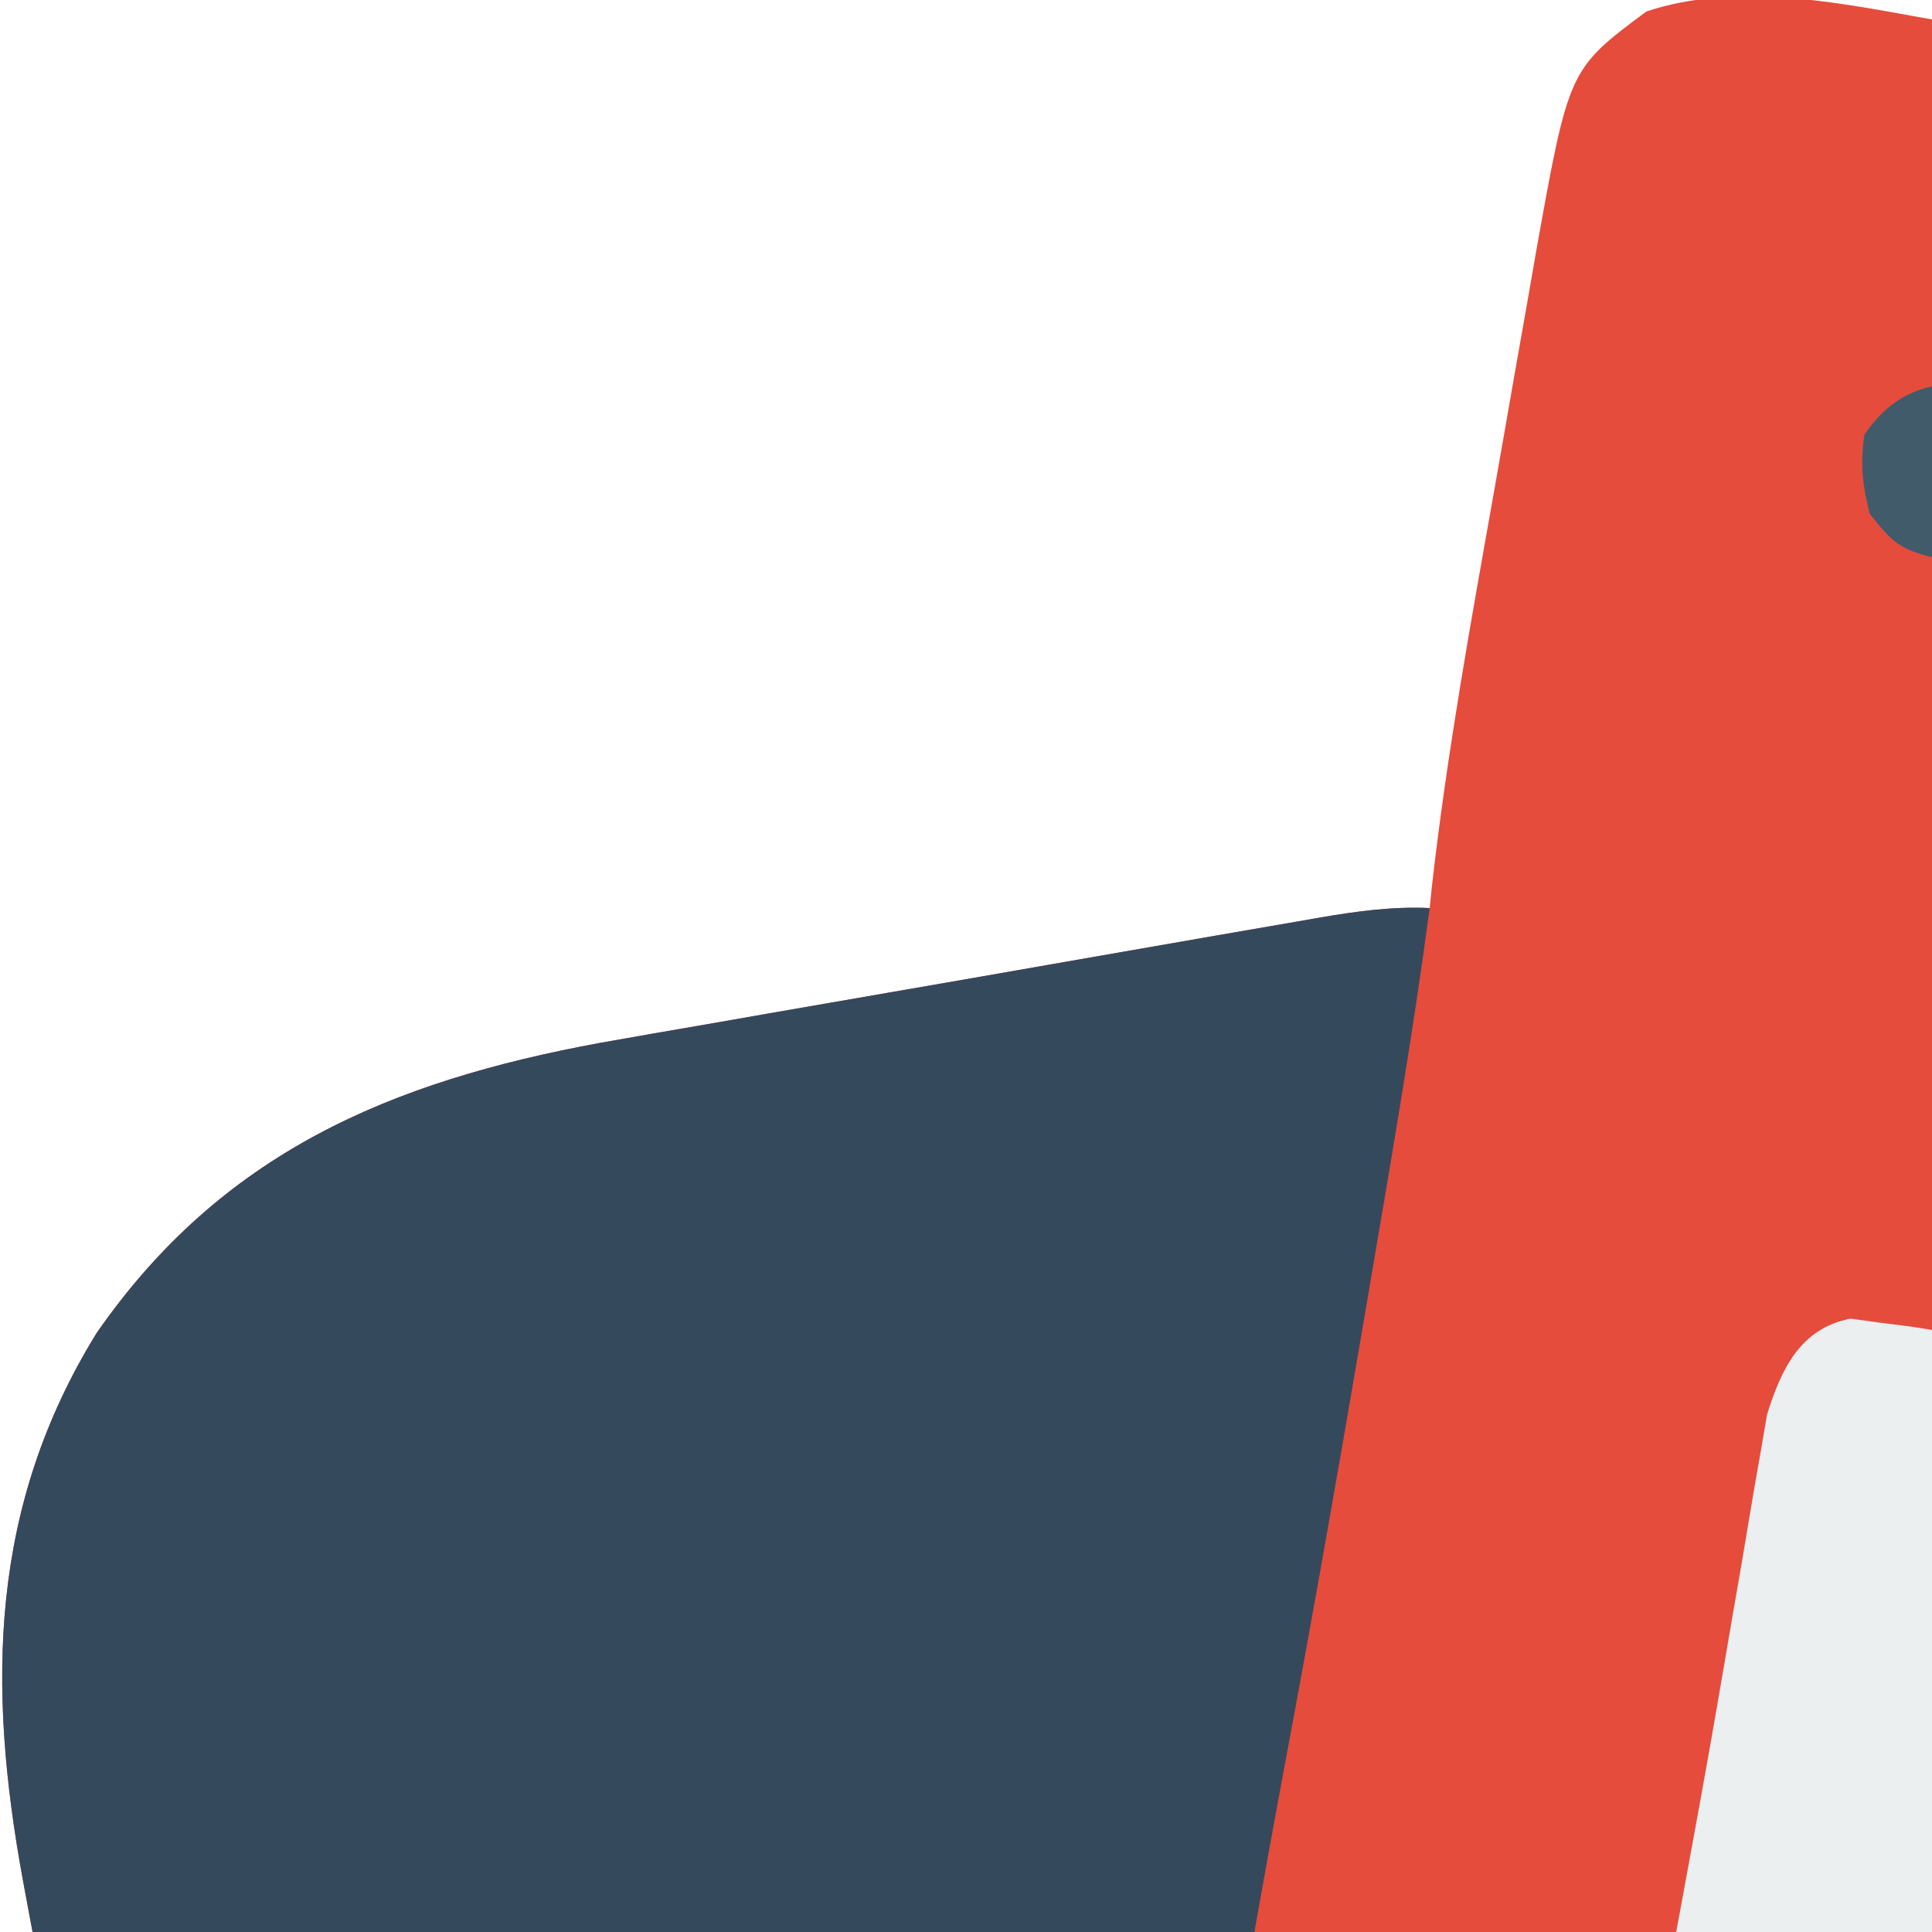
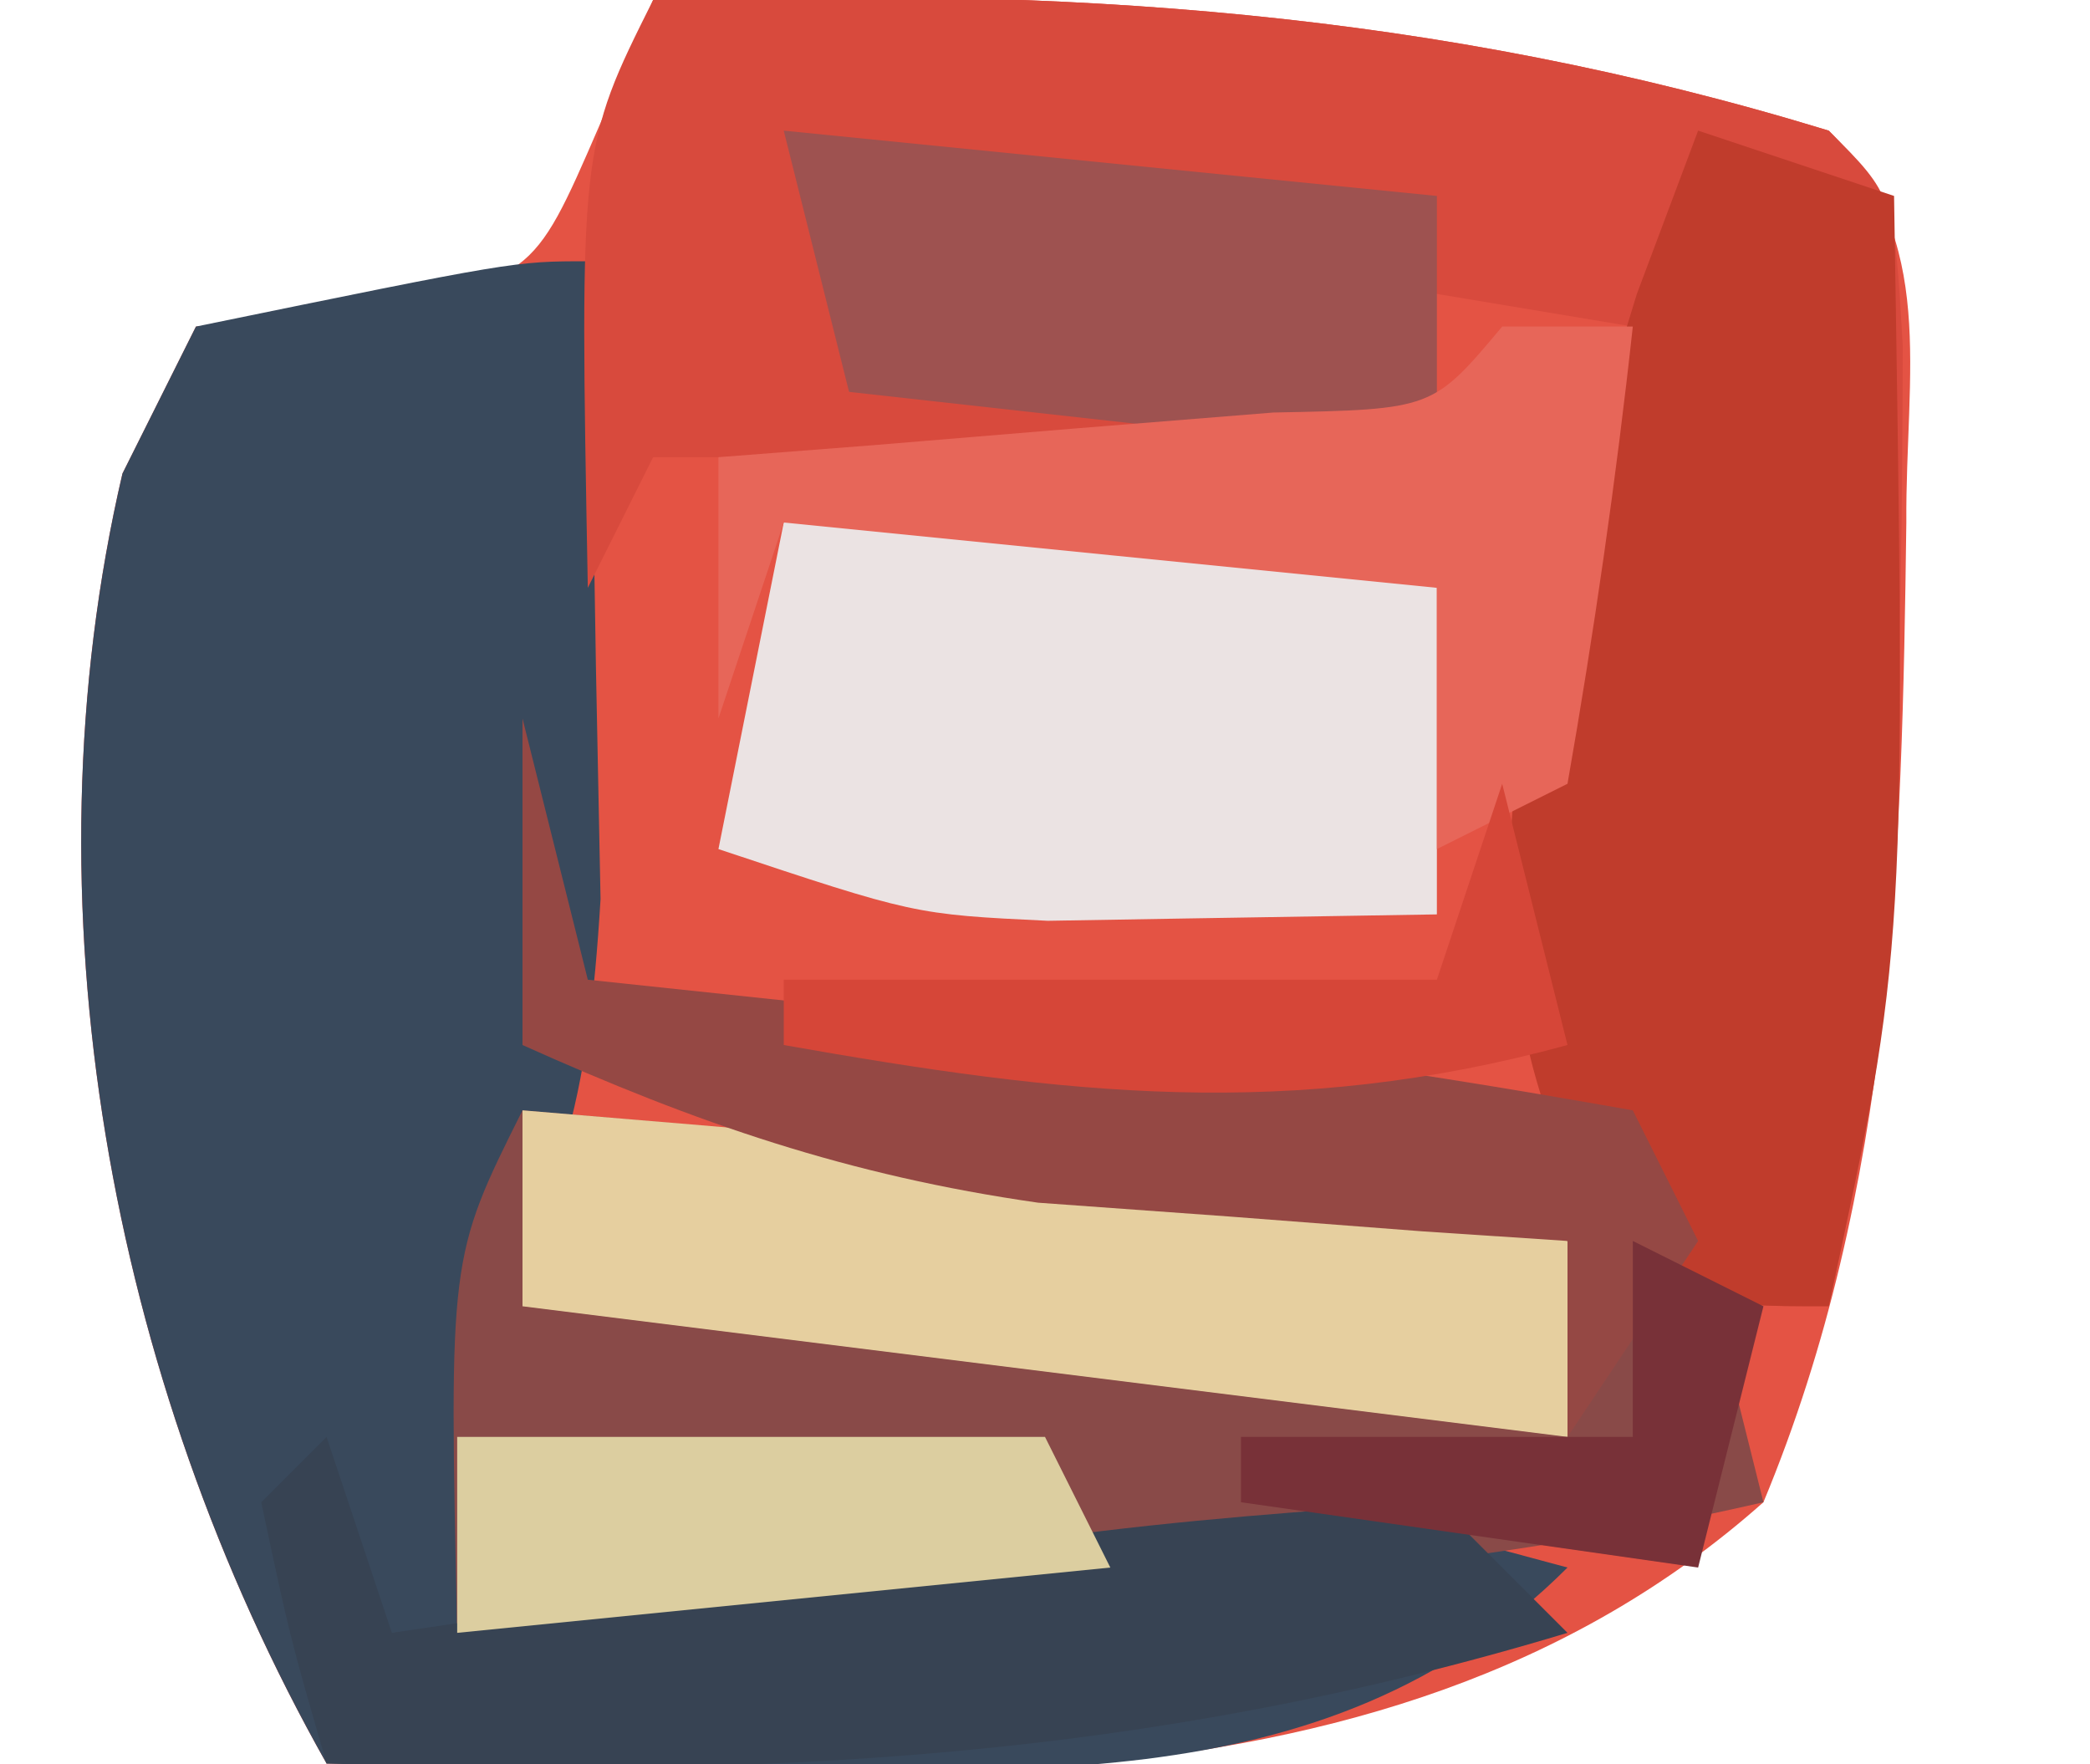
- <svg xmlns="http://www.w3.org/2000/svg" version="1.1" width="100" height="100" viewBox="0 0 200 200">
-   <path d="M0 0 C1.113 0.194 2.227 0.388 3.374 0.588 C7.066 1.233 10.756 1.895 14.445 2.557 C17.107 3.026 19.77 3.494 22.432 3.961 C28.89 5.095 35.345 6.242 41.8 7.393 C49.329 8.734 56.861 10.064 64.393 11.394 C77.838 13.767 91.281 16.151 104.724 18.541 C117.744 20.856 130.766 23.164 143.789 25.464 C144.591 25.605 145.394 25.747 146.22 25.893 C147.021 26.035 147.822 26.176 148.647 26.322 C150.26 26.607 151.873 26.891 153.486 27.176 C154.282 27.317 155.077 27.457 155.897 27.602 C168.341 29.8 180.784 32.004 193.227 34.209 C197.724 35.006 202.221 35.802 206.718 36.597 C213.853 37.859 220.988 39.123 228.121 40.394 C231.377 40.973 234.633 41.551 237.89 42.126 C241.43 42.752 244.97 43.383 248.51 44.015 C249.524 44.193 250.539 44.371 251.584 44.554 C267.431 47.403 280.855 51.416 293.191 62.198 C293.795 62.707 294.398 63.216 295.019 63.741 C304.842 72.701 312.339 86.84 313.343 100.216 C314.068 116.526 311.652 131.951 308.741 147.949 C308.259 150.662 307.783 153.377 307.307 156.092 C306.155 162.643 304.982 169.191 303.803 175.738 C302.427 183.38 301.072 191.026 299.718 198.672 C297.301 212.318 294.866 225.96 292.421 239.601 C290.053 252.808 287.697 266.018 285.353 279.229 C285.208 280.045 285.063 280.86 284.914 281.7 C284.333 284.979 283.751 288.257 283.169 291.536 C280.927 304.176 278.676 316.814 276.424 329.452 C275.745 333.259 275.067 337.066 274.39 340.873 C272.968 348.865 271.543 356.857 270.109 364.848 C269.517 368.148 268.927 371.449 268.34 374.75 C267.702 378.336 267.058 381.922 266.412 385.507 C266.23 386.538 266.048 387.569 265.861 388.631 C262.763 405.699 257.88 419.854 245.191 432.198 C244.416 433.022 244.416 433.022 243.625 433.862 C237.185 440.151 227.315 444.604 218.789 447.257 C215.106 448.591 214.823 450.731 213.191 454.198 C206.009 461.919 194.645 462.629 184.69 464.381 C183.033 464.679 183.033 464.679 181.343 464.983 C177.671 465.642 173.997 466.293 170.323 466.945 C167.677 467.418 165.031 467.891 162.386 468.365 C154.47 469.781 146.553 471.187 138.635 472.592 C134.893 473.257 131.152 473.922 127.411 474.587 C114.953 476.802 102.494 479.014 90.035 481.22 C86.809 481.79 83.584 482.361 80.359 482.932 C79.157 483.145 79.157 483.145 77.93 483.362 C64.965 485.657 52.003 487.969 39.042 490.287 C25.694 492.674 12.344 495.047 -1.009 497.406 C-8.49 498.728 -15.969 500.056 -23.446 501.4 C-29.816 502.545 -36.189 503.677 -42.565 504.793 C-45.808 505.36 -49.049 505.936 -52.288 506.524 C-79.458 511.451 -103.568 513.771 -127.223 497.542 C-143.358 484.428 -148.342 466.205 -151.652 446.69 C-152.02 444.604 -152.389 442.519 -152.759 440.434 C-153.62 435.562 -154.47 430.689 -155.313 425.814 C-156.85 416.933 -158.418 408.057 -159.986 399.181 C-163.894 377.065 -167.773 354.943 -171.646 332.82 C-172.938 325.439 -174.231 318.057 -175.525 310.676 C-175.707 309.636 -175.89 308.596 -176.077 307.524 C-176.99 302.316 -177.903 297.108 -178.817 291.9 C-180.412 282.803 -182.006 273.706 -183.596 264.608 C-184.436 259.801 -185.276 254.994 -186.117 250.187 C-186.278 249.266 -186.44 248.346 -186.606 247.397 C-188.646 235.741 -190.722 224.092 -192.844 212.451 C-193.28 210.043 -193.716 207.636 -194.152 205.229 C-194.904 201.072 -195.671 196.919 -196.449 192.767 C-200.144 172.638 -199.885 154.14 -188.809 136.198 C-175.877 117.551 -158.42 110.163 -136.718 106.162 C-132.987 105.492 -129.252 104.849 -125.516 104.21 C-123.51 103.859 -121.505 103.507 -119.5 103.155 C-115.333 102.425 -111.166 101.702 -106.997 100.985 C-101.658 100.066 -96.321 99.134 -90.985 98.197 C-86.86 97.474 -82.735 96.755 -78.609 96.038 C-76.639 95.696 -74.67 95.352 -72.701 95.008 C-69.96 94.53 -67.218 94.058 -64.476 93.587 C-63.668 93.446 -62.86 93.304 -62.028 93.158 C-58.251 92.516 -54.644 92.028 -50.809 92.198 C-50.727 91.408 -50.646 90.619 -50.562 89.805 C-49.003 76.091 -46.537 62.525 -44.123 48.941 C-43.492 45.388 -42.872 41.833 -42.254 38.277 C-41.771 35.507 -41.281 32.738 -40.789 29.969 C-40.446 28.029 -40.11 26.088 -39.774 24.147 C-36.4 5.355 -36.4 5.355 -28.371 -0.615 C-19.359 -3.619 -9.156 -1.671 0 0 Z " fill="#E54C3C" transform="translate(198.8087,1.802078)" />
-   <path d="M0 0 C1.1 0.203 2.2 0.406 3.333 0.615 C5.693 1.05 8.052 1.489 10.41 1.931 C15.41 2.868 20.413 3.788 25.416 4.709 C27.939 5.174 30.461 5.64 32.984 6.106 C43.115 7.977 53.256 9.793 63.406 11.559 C64.174 11.693 64.942 11.826 65.733 11.964 C76.286 13.804 86.844 15.618 97.402 17.43 C102.383 18.285 107.363 19.14 112.344 19.996 C113.591 20.21 114.837 20.424 116.122 20.645 C133.076 23.559 150.011 26.56 166.93 29.671 C181.175 32.287 195.439 34.766 209.719 37.184 C211.7 37.52 213.681 37.857 215.663 38.193 C223.835 39.58 232.007 40.963 240.184 42.319 C243.275 42.833 246.364 43.358 249.453 43.884 C250.843 44.119 252.233 44.35 253.624 44.576 C273.395 47.787 292.15 54.266 304.839 70.668 C315.902 86.406 319.715 103.325 317.164 122.246 C314.185 134.602 307.633 145.265 298.594 154.059 C297.818 154.882 297.818 154.882 297.027 155.723 C285.053 167.415 268.699 170.37 252.668 170.21 C246.166 170.044 239.808 168.956 233.406 167.871 C232.024 167.646 230.641 167.422 229.258 167.198 C222.351 166.073 215.459 164.867 208.574 163.613 C207.313 163.384 206.052 163.155 204.753 162.919 C202.376 162.482 200.001 162.037 197.628 161.583 C196.555 161.383 195.481 161.183 194.375 160.977 C193.448 160.799 192.52 160.621 191.564 160.438 C184.366 159.518 177.813 160.34 170.727 161.598 C169.318 161.839 169.318 161.839 167.881 162.086 C164.826 162.612 161.772 163.148 158.719 163.684 C156.581 164.054 154.443 164.424 152.305 164.793 C147.017 165.708 141.73 166.632 136.444 167.559 C133.893 168.006 131.342 168.452 128.791 168.897 C119.831 170.462 110.876 172.048 101.921 173.644 C94.736 174.924 87.55 176.202 80.364 177.481 C78.433 177.824 76.503 178.168 74.572 178.512 C59.641 181.169 44.705 183.801 29.763 186.398 C20.627 187.989 11.499 189.615 2.375 191.273 C-0.713 191.832 -3.8 192.39 -6.888 192.948 C-8.88 193.31 -10.871 193.674 -12.862 194.041 C-15.636 194.551 -18.412 195.054 -21.188 195.555 C-22.003 195.707 -22.819 195.86 -23.66 196.018 C-33.492 197.771 -41.591 197.413 -50.234 191.891 C-55.474 187.802 -58.97 182.522 -60.406 176.059 C-61.325 167.607 -60.429 161.042 -55.406 154.059 C-47.441 144.854 -37.752 143.096 -26.184 141.121 C-25.239 140.955 -24.295 140.789 -23.322 140.617 C-20.33 140.092 -17.337 139.575 -14.344 139.059 C-12.365 138.713 -10.387 138.366 -8.408 138.02 C-4.562 137.346 -0.714 136.675 3.133 136.008 C10.623 134.708 18.108 133.384 25.594 132.059 C17.634 130.022 9.643 128.502 1.543 127.156 C0.553 126.991 -0.437 126.825 -1.457 126.655 C-5.592 125.966 -9.726 125.281 -13.864 124.614 C-16.918 124.119 -19.969 123.607 -23.02 123.094 C-23.944 122.949 -24.868 122.804 -25.82 122.655 C-32.928 121.439 -39.479 119.6 -44.344 113.996 C-48.087 108.665 -48.051 103.384 -47.406 97.059 C-45.051 92.167 -41.689 89.248 -37.406 86.059 C-33.933 84.901 -31.046 84.99 -27.406 85.059 C-27.157 83.548 -27.157 83.548 -26.903 82.008 C-26.273 78.19 -25.641 74.374 -25.008 70.557 C-24.736 68.92 -24.466 67.283 -24.196 65.646 C-22.4 54.757 -20.489 43.897 -18.406 33.059 C-19.178 32.927 -19.951 32.796 -20.746 32.66 C-25.515 31.582 -27.839 28.81 -30.719 24.996 C-33.214 20.21 -33.394 15.305 -32.406 10.059 C-25.722 -4.113 -13.155 -2.498 0 0 Z " fill="#802F34" transform="translate(145.4062,279.9414)" />
-   <path d="M0 0 C-1.735 13.053 -3.976 26.021 -6.188 39 C-6.387 40.174 -6.586 41.349 -6.792 42.558 C-9.406 57.933 -12.111 73.286 -14.982 88.615 C-17.481 101.97 -19.798 115.353 -22.062 128.75 C-22.231 129.745 -22.399 130.739 -22.572 131.764 C-22.739 132.75 -22.905 133.736 -23.077 134.752 C-23.409 136.719 -23.742 138.686 -24.074 140.652 C-24.237 141.613 -24.399 142.574 -24.566 143.564 C-26.134 152.819 -27.744 162.068 -29.375 171.312 C-29.496 172.003 -29.618 172.694 -29.743 173.405 C-30.811 179.473 -31.889 185.533 -33.137 191.566 C-34.521 198.411 -35.497 205.092 -32 211.438 C-29.071 215.548 -25.609 217.125 -21 219 C-21.487 228.837 -23.19 238.374 -25.011 248.031 C-25.505 250.653 -25.99 253.278 -26.473 255.902 C-26.783 257.573 -27.094 259.244 -27.406 260.914 C-27.551 261.697 -27.696 262.481 -27.845 263.288 C-28.884 268.768 -28.884 268.768 -30 271 C-32.039 271.422 -32.039 271.422 -34.625 271.75 C-40.038 272.727 -43.46 274.797 -47 279 C-49.922 283.678 -49.605 288.664 -49 294 C-47.254 299.417 -43.854 302.245 -39 305 C-36.088 305.923 -33.147 306.462 -30.141 306.984 C-29.275 307.146 -28.409 307.308 -27.518 307.474 C-24.681 307.998 -21.841 308.501 -19 309 C-17.02 309.355 -15.04 309.71 -13.061 310.064 C-6.961 311.149 -0.856 312.201 5.25 313.25 C7.375 313.617 9.5 313.984 11.625 314.352 C16.75 315.237 21.875 316.119 27 317 C24.062 318.624 21.469 319.426 18.166 319.99 C17.206 320.157 16.247 320.324 15.258 320.496 C13.705 320.757 13.705 320.757 12.121 321.023 C11.04 321.211 9.959 321.398 8.844 321.591 C5.376 322.192 1.907 322.784 -1.562 323.375 C-20.237 326.553 -20.237 326.553 -38.844 330.105 C-39.607 330.254 -40.37 330.402 -41.156 330.555 C-46.907 331.756 -51.041 333.656 -55 338 C-56.145 339.207 -56.145 339.207 -57.312 340.438 C-61.997 347.551 -62.993 353.518 -62 362 C-59.629 370.478 -54.501 375.561 -47 380 C-38.977 383.488 -30.909 381.839 -22.602 380.348 C-21.596 380.173 -20.59 379.997 -19.553 379.817 C-16.243 379.239 -12.934 378.651 -9.625 378.062 C-7.282 377.651 -4.939 377.24 -2.596 376.83 C13.84 373.944 30.263 370.983 46.684 368.008 C65.102 364.672 83.542 361.471 101.99 358.307 C120.813 355.078 139.623 351.785 158.423 348.424 C159.743 348.188 159.743 348.188 161.09 347.947 C162.706 347.658 164.323 347.368 165.94 347.078 C167.959 346.716 169.98 346.358 172 346 C173.497 345.706 173.497 345.706 175.024 345.406 C182.92 344.328 190.1 345.527 197.875 346.934 C198.999 347.131 200.123 347.328 201.281 347.532 C204.855 348.161 208.428 348.799 212 349.438 C215.573 350.071 219.146 350.703 222.719 351.333 C224.937 351.724 227.154 352.118 229.371 352.515 C240.303 354.478 240.303 354.478 251.375 355.098 C252.297 355.094 253.218 355.091 254.168 355.088 C255.103 355.08 256.037 355.071 257 355.062 C257.966 355.058 258.931 355.053 259.926 355.049 C262.284 355.037 264.642 355.021 267 355 C264.877 360.259 263.199 364.144 258 367 C250.7 369.489 243.078 370.849 235.499 372.183 C233.842 372.481 233.842 372.481 232.152 372.785 C228.479 373.444 224.805 374.095 221.132 374.747 C218.486 375.22 215.84 375.693 213.195 376.167 C205.279 377.583 197.361 378.989 189.444 380.395 C185.702 381.059 181.961 381.724 178.219 382.389 C165.761 384.604 153.303 386.817 140.843 389.022 C137.618 389.592 134.393 390.163 131.168 390.734 C129.966 390.947 129.966 390.947 128.739 391.164 C115.774 393.459 102.812 395.771 89.851 398.089 C76.503 400.476 63.152 402.849 49.8 405.208 C42.319 406.53 34.84 407.858 27.363 409.202 C20.993 410.347 14.62 411.479 8.244 412.595 C5.001 413.162 1.76 413.738 -1.479 414.326 C-28.65 419.254 -52.759 421.573 -76.414 405.344 C-92.549 392.23 -97.533 374.007 -100.844 354.492 C-101.211 352.406 -101.58 350.321 -101.95 348.236 C-102.811 343.364 -103.661 338.491 -104.504 333.616 C-106.041 324.735 -107.609 315.859 -109.178 306.983 C-113.086 284.867 -116.964 262.745 -120.837 240.622 C-122.129 233.241 -123.423 225.859 -124.716 218.478 C-124.899 217.438 -125.081 216.398 -125.269 215.326 C-126.182 210.118 -127.095 204.91 -128.008 199.702 C-129.603 190.605 -131.197 181.508 -132.787 172.41 C-133.627 167.603 -134.468 162.796 -135.309 157.989 C-135.47 157.068 -135.631 156.148 -135.797 155.199 C-137.837 143.543 -139.913 131.894 -142.035 120.253 C-142.471 117.846 -142.907 115.438 -143.343 113.031 C-144.095 108.874 -144.863 104.721 -145.641 100.569 C-149.335 80.44 -149.076 61.942 -138 44 C-125.068 25.353 -107.611 17.965 -85.909 13.964 C-82.178 13.294 -78.443 12.651 -74.707 12.012 C-72.701 11.661 -70.696 11.309 -68.691 10.957 C-64.524 10.227 -60.357 9.504 -56.188 8.787 C-50.849 7.868 -45.512 6.936 -40.176 5.999 C-36.052 5.276 -31.926 4.557 -27.8 3.84 C-25.831 3.498 -23.861 3.155 -21.892 2.81 C-19.151 2.332 -16.41 1.86 -13.667 1.389 C-12.859 1.248 -12.052 1.106 -11.219 0.96 C-7.442 0.318 -3.835 -0.17 0 0 Z " fill="#35495D" transform="translate(148,94)" />
-   <path d="M0 0 C0.955 0.13 1.909 0.261 2.893 0.395 C4.042 0.542 5.192 0.688 6.377 0.84 C7.726 1.054 9.075 1.272 10.424 1.492 C11.181 1.609 11.937 1.725 12.717 1.844 C19.134 2.83 25.529 3.937 31.924 5.055 C34.009 5.415 36.095 5.775 38.181 6.135 C44.597 7.244 51.011 8.367 57.424 9.492 C58.407 9.665 59.391 9.837 60.404 10.015 C78.141 13.127 95.869 16.29 113.584 19.528 C114.503 19.695 115.423 19.863 116.37 20.036 C120.948 20.872 125.525 21.712 130.101 22.556 C139.426 24.27 148.758 25.889 158.123 27.375 C160.028 27.682 161.934 27.989 163.839 28.297 C167.438 28.877 171.04 29.431 174.646 29.971 C176.268 30.231 177.891 30.492 179.514 30.754 C180.245 30.856 180.976 30.958 181.729 31.063 C185.243 31.653 187.494 32.542 190.418 34.601 C194.577 40.597 192.118 48.428 190.92 55.219 C190.761 56.149 190.603 57.079 190.439 58.037 C189.92 61.065 189.391 64.091 188.861 67.117 C188.498 69.216 188.134 71.314 187.771 73.412 C186.845 78.742 185.908 84.07 184.969 89.398 C184.444 92.376 183.925 95.354 183.406 98.332 C182.632 102.774 181.847 107.213 181.052 111.65 C180.76 113.285 180.471 114.921 180.186 116.557 C179.789 118.821 179.38 121.083 178.967 123.344 C178.74 124.611 178.514 125.877 178.28 127.182 C177.348 130.784 176.09 133.826 173.424 136.492 C161.406 137.833 149.518 134.981 137.785 132.734 C134.146 132.038 130.504 131.356 126.862 130.678 C123.08 129.974 119.298 129.269 115.517 128.56 C104.498 126.494 93.464 124.524 82.421 122.591 C78.312 121.871 74.204 121.148 70.096 120.425 C66.877 119.859 63.659 119.293 60.44 118.727 C48.992 116.713 37.545 114.694 26.099 112.669 C21.953 111.935 17.806 111.204 13.658 110.473 C10.463 109.909 7.268 109.343 4.072 108.778 C2.925 108.576 1.777 108.374 0.594 108.166 C-4.172 107.32 -8.934 106.456 -13.675 105.475 C-14.361 105.333 -15.047 105.191 -15.753 105.045 C-19.223 103.993 -20.637 102.495 -22.576 99.492 C-23.315 92.942 -22.281 86.436 -21.072 80.008 C-20.914 79.126 -20.755 78.243 -20.592 77.334 C-20.075 74.468 -19.545 71.605 -19.014 68.742 C-18.648 66.748 -18.283 64.753 -17.919 62.758 C-17.36 59.7 -16.8 56.643 -16.235 53.587 C-15.157 47.732 -14.116 41.872 -13.122 36.003 C-12.529 32.509 -11.922 29.017 -11.314 25.526 C-11.033 23.891 -10.757 22.255 -10.489 20.617 C-10.115 18.344 -9.717 16.077 -9.314 13.809 C-9.098 12.535 -8.882 11.261 -8.659 9.948 C-7.194 5.274 -5.242 1.002 0 0 Z " fill="#EBEFF0" transform="translate(191.5762,136.5076)" />
-   <path d="M0 0 C15.366 -0.129 28.525 5.97 40 16 C40.603 16.509 41.207 17.018 41.828 17.543 C51.65 26.502 59.154 40.646 60.151 54.023 C60.864 70.237 58.493 85.562 55.594 101.466 C55.117 104.149 54.646 106.832 54.175 109.515 C53.166 115.246 52.143 120.973 51.111 126.699 C49.618 134.978 48.146 143.26 46.68 151.543 C44.299 164.988 41.901 178.43 39.492 191.871 C37.155 204.911 34.826 217.953 32.508 230.998 C32.293 232.208 32.293 232.208 32.073 233.442 C31.354 237.49 30.635 241.537 29.916 245.585 C23.968 279.061 17.993 312.532 12 346 C11.67 346 11.34 346 11 346 C10.986 345.175 10.972 344.35 10.957 343.5 C10.164 324.293 3.126 307.382 -11 294 C-23.251 283.683 -37.547 280.521 -53 278 C-53 277.67 -53 277.34 -53 277 C-51.35 277 -49.7 277 -48 277 C-47.974 276.258 -47.948 275.517 -47.922 274.753 C-47.307 262.927 -45.121 251.444 -43 239.812 C-42.597 237.575 -42.195 235.337 -41.794 233.099 C-41.169 229.616 -40.544 226.133 -39.915 222.651 C-38.434 214.443 -36.98 206.231 -35.543 198.016 C-35.344 196.881 -35.145 195.746 -34.941 194.577 C-34.171 190.183 -33.402 185.789 -32.635 181.395 C-30.687 170.235 -28.649 159.107 -26.388 148.006 C-24.882 140.554 -23.658 133.077 -22.5 125.562 C-20.979 115.868 -19.344 106.21 -17.449 96.581 C-16.174 90.052 -15.068 83.503 -14 76.938 C-12.827 69.737 -11.552 62.579 -10.062 55.438 C-7.979 45.426 -6.395 35.34 -4.838 25.236 C-3.512 16.744 -1.89 8.384 0 0 Z " fill="#C03A2B" transform="translate(452,48)" />
-   <path d="M0 0 C14.575 1.014 28.829 3.45 43.175 6.113 C60.28 9.285 77.408 12.296 94.562 15.188 C107.953 17.445 121.326 19.748 134.668 22.276 C144.072 24.046 153.506 25.612 162.953 27.126 C169.646 28.214 176.289 29.449 182.93 30.812 C191.616 32.586 200.335 34.133 209.074 35.621 C209.744 35.735 210.413 35.849 211.103 35.967 C216.662 36.913 222.221 37.853 227.781 38.791 C237.861 40.491 247.934 42.219 258 44 C259.221 44.214 260.442 44.429 261.7 44.65 C265.123 45.259 268.54 45.892 271.957 46.535 C273.446 46.798 273.446 46.798 274.965 47.066 C282.201 48.47 288.79 50.826 294.121 56.098 C294.556 56.746 294.99 57.394 295.438 58.062 C295.89 58.713 296.342 59.364 296.809 60.035 C297.202 60.684 297.595 61.332 298 62 C298.563 62.872 298.563 62.872 299.137 63.762 C301.417 69.673 300.876 78.532 299.348 84.582 C298.411 86.621 297.387 88.238 296 90 C295.288 90.934 295.288 90.934 294.562 91.887 C289.702 97.46 283.442 100.389 276.104 101.213 C268.698 101.53 261.503 100.039 254.255 98.698 C236.66 95.452 219.051 92.285 201.425 89.204 C195.931 88.244 190.436 87.281 184.942 86.319 C182.929 85.966 180.915 85.613 178.902 85.261 C152.568 80.649 126.239 76.016 99.909 71.383 C90.917 69.801 81.925 68.22 72.933 66.64 C64.911 65.231 56.89 63.82 48.869 62.408 C44.676 61.67 40.483 60.933 36.29 60.197 C32.384 59.511 28.478 58.824 24.572 58.136 C23.156 57.886 21.74 57.638 20.324 57.39 C10.852 55.73 1.421 53.924 -8 52 C-7.469 40.466 -5.612 29.444 -3.438 18.125 C-3.104 16.358 -2.771 14.591 -2.439 12.824 C-1.635 8.548 -0.82 4.273 0 0 Z " fill="#F8E8AF" transform="translate(127,314)" />
-   <path d="M0 0 C1.162 1.445 2.325 2.894 3.363 4.43 C8.286 9.152 15.703 9.882 22.148 10.938 C23.119 11.104 24.09 11.27 25.09 11.441 C28.184 11.969 31.279 12.485 34.375 13 C36.416 13.346 38.456 13.692 40.496 14.039 C44.463 14.713 48.43 15.383 52.397 16.051 C59.939 17.323 67.471 18.656 75 20 C72.062 21.624 69.469 22.426 66.166 22.99 C64.727 23.24 64.727 23.24 63.258 23.496 C62.223 23.67 61.188 23.844 60.121 24.023 C59.04 24.211 57.959 24.398 56.844 24.591 C53.376 25.192 49.907 25.784 46.438 26.375 C27.763 29.553 27.763 29.553 9.156 33.105 C8.393 33.254 7.63 33.402 6.844 33.555 C1.093 34.756 -3.041 36.656 -7 41 C-7.763 41.804 -8.526 42.609 -9.312 43.438 C-13.997 50.551 -14.993 56.518 -14 65 C-11.629 73.478 -6.501 78.561 1 83 C9.023 86.488 17.091 84.839 25.398 83.348 C26.404 83.173 27.41 82.997 28.447 82.817 C31.757 82.239 35.066 81.651 38.375 81.062 C40.718 80.651 43.061 80.24 45.404 79.83 C61.84 76.944 78.263 73.983 94.684 71.008 C113.102 67.672 131.542 64.471 149.99 61.307 C168.813 58.078 187.623 54.785 206.423 51.424 C207.303 51.266 208.183 51.109 209.09 50.947 C210.706 50.658 212.323 50.368 213.94 50.078 C215.959 49.716 217.98 49.358 220 49 C220.998 48.804 221.996 48.608 223.024 48.406 C230.92 47.328 238.1 48.527 245.875 49.934 C247.561 50.23 247.561 50.23 249.281 50.532 C252.855 51.161 256.428 51.799 260 52.438 C263.573 53.071 267.146 53.703 270.719 54.333 C272.937 54.724 275.154 55.118 277.371 55.515 C288.303 57.478 288.303 57.478 299.375 58.098 C300.297 58.094 301.218 58.091 302.168 58.088 C303.103 58.08 304.037 58.071 305 58.062 C305.966 58.058 306.931 58.053 307.926 58.049 C310.284 58.037 312.642 58.021 315 58 C312.877 63.259 311.199 67.144 306 70 C298.7 72.489 291.078 73.849 283.499 75.183 C282.394 75.382 281.29 75.58 280.152 75.785 C276.479 76.444 272.805 77.095 269.132 77.747 C266.486 78.22 263.84 78.693 261.195 79.167 C253.279 80.583 245.361 81.989 237.444 83.395 C233.702 84.059 229.961 84.724 226.219 85.389 C213.761 87.604 201.303 89.817 188.843 92.022 C185.618 92.592 182.393 93.163 179.168 93.734 C178.366 93.876 177.565 94.018 176.739 94.164 C163.774 96.459 150.812 98.771 137.851 101.089 C124.503 103.476 111.152 105.849 97.8 108.208 C90.319 109.53 82.84 110.858 75.363 112.202 C68.993 113.347 62.62 114.479 56.244 115.595 C53.001 116.162 49.76 116.738 46.521 117.326 C19.35 122.254 -4.759 124.573 -28.414 108.344 C-43.257 96.28 -49.299 79.246 -52 61 C-51.34 61 -50.68 61 -50 61 C-50.035 60.345 -50.07 59.69 -50.105 59.016 C-50.595 42.523 -44.087 28.912 -33.449 16.504 C-27.423 10.343 -9.4 -4.852 0 0 Z " fill="#2C3E50" transform="translate(100,391)" />
-   <path d="M0 0 C1.594 0.271 3.188 0.543 4.782 0.813 C18.637 3.181 32.462 5.706 46.286 8.243 C64.902 11.655 83.544 14.917 102.188 18.175 C103.959 18.484 103.959 18.484 105.766 18.8 C107.969 19.185 110.172 19.569 112.374 19.953 C118.984 21.107 125.588 22.291 132.188 23.5 C129.939 25.749 129.221 25.868 126.186 26.366 C124.937 26.578 124.937 26.578 123.663 26.793 C122.753 26.939 121.844 27.084 120.906 27.234 C119.959 27.393 119.011 27.551 118.035 27.714 C115.99 28.055 113.944 28.392 111.898 28.726 C108.661 29.254 105.426 29.792 102.192 30.332 C98.924 30.878 95.657 31.423 92.389 31.965 C83.604 33.424 74.83 34.94 66.062 36.5 C64.723 36.737 63.384 36.975 62.045 37.212 C58.535 37.835 55.025 38.46 51.515 39.085 C44.33 40.366 37.144 41.644 29.958 42.922 C28.027 43.266 26.096 43.609 24.166 43.953 C9.235 46.611 -5.701 49.242 -20.643 51.84 C-29.779 53.43 -38.908 55.056 -48.031 56.715 C-51.119 57.273 -54.207 57.832 -57.294 58.39 C-59.286 58.751 -61.277 59.115 -63.268 59.482 C-66.042 59.993 -68.818 60.495 -71.594 60.996 C-72.41 61.149 -73.226 61.302 -74.066 61.459 C-83.898 63.213 -91.998 62.854 -100.641 57.332 C-105.88 53.243 -109.376 47.964 -110.812 41.5 C-111.731 33.048 -110.836 26.483 -105.812 19.5 C-97.847 10.296 -88.158 8.537 -76.59 6.562 C-75.645 6.396 -74.701 6.23 -73.728 6.059 C-70.736 5.534 -67.743 5.017 -64.75 4.5 C-62.771 4.154 -60.793 3.808 -58.814 3.461 C-54.957 2.785 -51.098 2.115 -47.238 1.449 C-43.789 0.852 -40.346 0.231 -36.907 -0.418 C-23.795 -2.882 -13.127 -2.28 0 0 Z " fill="#F7E8AF" transform="translate(195.8125,414.5)" />
-   <path d="M0 0 C1.697 0.309 3.392 0.626 5.086 0.95 C6.025 1.122 6.965 1.295 7.932 1.473 C9.969 1.847 12.005 2.226 14.041 2.607 C19.615 3.651 25.195 4.668 30.774 5.688 C32.536 6.011 32.536 6.011 34.333 6.341 C47.974 8.835 61.641 11.178 75.309 13.52 C80.237 14.366 85.166 15.212 90.094 16.059 C91.26 16.259 92.426 16.46 93.628 16.666 C103.933 18.437 114.233 20.234 124.527 22.069 C131.999 23.4 139.474 24.708 146.955 25.99 C151.637 26.794 156.317 27.605 160.998 28.416 C163.31 28.815 165.622 29.211 167.936 29.604 C171.18 30.155 174.422 30.717 177.664 31.282 C178.636 31.444 179.607 31.606 180.608 31.774 C186.653 32.839 192.56 33.928 197.309 38.083 C198.829 41.503 198.263 43.771 197.309 47.333 C195.871 49.77 195.871 49.77 193.309 51.333 C186.287 52.052 179.358 50.899 172.461 49.68 C171.433 49.505 170.404 49.33 169.344 49.149 C165.977 48.573 162.612 47.984 159.246 47.395 C156.871 46.985 154.495 46.576 152.119 46.167 C134.509 43.122 116.931 39.906 99.361 36.642 C85.426 34.058 71.472 31.623 57.496 29.27 C42.565 26.75 27.639 24.207 12.733 21.541 C10.805 21.198 8.878 20.857 6.949 20.52 C4.286 20.053 1.626 19.575 -1.035 19.094 C-2.2 18.893 -2.2 18.893 -3.389 18.688 C-14.92 16.566 -14.92 16.566 -18.129 12.52 C-18.896 9.535 -19.131 7.409 -18.691 4.333 C-14.001 -2.628 -7.446 -1.196 0 0 Z " fill="#415B6B" transform="translate(211.6912,40.66748)" />
-   <path d="M0 0 C0.795 0.11 1.589 0.219 2.408 0.332 C3.25 0.464 4.093 0.597 4.96 0.733 C6.22 0.926 6.22 0.926 7.506 1.124 C10.303 1.57 13.094 2.041 15.886 2.518 C17.453 2.783 17.453 2.783 19.051 3.053 C22.459 3.631 25.866 4.213 29.273 4.795 C31.03 5.094 31.03 5.094 32.823 5.399 C50.841 8.467 68.836 11.65 86.807 14.986 C94.917 16.487 103.024 17.933 111.179 19.166 C111.89 19.276 112.601 19.385 113.334 19.498 C116.586 19.998 119.836 20.48 123.097 20.923 C132.126 22.291 132.126 22.291 135.21 25.123 C137.921 29.165 137.645 30.942 136.96 35.733 C135.09 38.164 133.679 39.373 130.96 40.733 C122.039 40.679 113.232 38.805 104.505 37.124 C100.33 36.321 96.151 35.54 91.972 34.76 C91.086 34.595 90.2 34.429 89.287 34.259 C79.691 32.478 70.069 30.853 60.443 29.235 C54.512 28.236 48.582 27.224 42.653 26.212 C37.859 25.395 33.064 24.581 28.268 23.778 C23.805 23.029 19.345 22.261 14.887 21.478 C13.247 21.193 11.606 20.915 9.963 20.644 C7.707 20.27 5.457 19.874 3.206 19.471 C1.314 19.147 1.314 19.147 -0.616 18.816 C-4.86 17.473 -6.862 15.816 -10.04 12.733 C-11.13 9.911 -10.893 7.617 -10.04 4.733 C-6.904 0.792 -5.035 -0.718 0 0 Z " fill="#415B6B" transform="translate(230.0398,89.26733)" />
+ <svg xmlns="http://www.w3.org/2000/svg" version="1.1" width="32" height="27">
+   <path d="M0 0 C6.283 -0.199 11.958 0.152 18 2 C19.677 3.677 19.172 5.703 19.188 8 C19.121 13.13 18.994 18.207 17 23 C11.062 28.278 2.454 27.119 -5 27 C-8.324 21.113 -9.656 13.812 -8.125 7.25 C-7.754 6.508 -7.383 5.765 -7 5 C-5.824 4.876 -5.824 4.876 -4.625 4.75 C-1.848 4.288 -1.848 4.288 -0.836 1.953 C-0.56 1.309 -0.284 0.664 0 0 Z " fill="#E45344" transform="translate(10,0)" />
+   <path d="M0 0 C0.054 2.083 0.093 4.166 0.125 6.25 C0.148 7.41 0.171 8.57 0.195 9.766 C0.01 12.828 -0.392 14.442 -2 17 C-1.34 17.33 -0.68 17.66 0 18 C-0.66 18 -1.32 18 -2 18 C-2 18.99 -2 19.98 -2 21 C-1.276 20.844 -0.551 20.688 0.195 20.527 C9.798 18.594 9.798 18.594 15 20 C11.26 23.74 6.148 23.056 1.125 23.062 C-0.583 23.047 -2.292 23.027 -4 23 C-7.324 17.113 -8.656 9.812 -7.125 3.25 C-6.754 2.507 -6.383 1.765 -6 1 C-1.125 0 -1.125 0 0 0 Z " fill="#39495C" transform="translate(9,4)" />
+   <path d="M0 0 C6.283 -0.199 11.958 0.152 18 2 C19 3 19 3 19.133 5.293 C19.119 10.302 19.064 15.079 18 20 C16 20 16 20 14.324 18.359 C11.885 14.013 13.945 9.666 15 5 C9.06 4.01 9.06 4.01 3 3 C3 3.99 3 4.98 3 6 C4.65 6 6.3 6 8 6 C8 6.33 8 6.66 8 7 C5.36 7 2.72 7 0 7 C-0.33 7.66 -0.66 8.32 -1 9 C-1.125 2.25 -1.125 2.25 0 0 Z " fill="#D84A3D" transform="translate(10,0)" />
+   <path d="M0 0 C6.029 0.512 12.02 1.07 18 2 C18.33 3.32 18.66 4.64 19 6 C14.753 6.981 10.527 7.309 6.188 7.562 C5.495 7.606 4.802 7.649 4.088 7.693 C2.392 7.799 0.696 7.9 -1 8 C-1.125 2.25 -1.125 2.25 0 0 Z " fill="#894A48" transform="translate(8,17)" />
+   <path d="M0 0 C0.99 0.33 1.98 0.66 3 1 C3.185 12.522 3.185 12.522 2 18 C0 18 0 18 -1.688 16.5 C-4.094 11.917 -2.365 7.202 -0.938 2.5 C-0.628 1.675 -0.319 0.85 0 0 Z " fill="#C03C2C" transform="translate(26,2)" />
+   <path d="M0 0 C6.625 -0.125 6.625 -0.125 10 1 C10 2.65 10 4.3 10 6 C8.742 6.021 7.484 6.041 6.188 6.062 C5.48 6.074 4.772 6.086 4.043 6.098 C2 6 2 6 -1 5 C-0.67 3.35 -0.34 1.7 0 0 Z " fill="#EBE3E3" transform="translate(12,8)" />
+   <path d="M0 0 C0.33 0.99 0.66 1.98 1 3 C2.132 2.832 3.264 2.665 4.43 2.492 C5.911 2.286 7.393 2.08 8.875 1.875 C9.621 1.763 10.368 1.651 11.137 1.535 C13.082 1.272 15.042 1.128 17 1 C17.66 1.66 18.32 2.32 19 3 C12.54 4.95 6.728 5.223 0 5 C-0.562 3.062 -0.562 3.062 -1 1 C-0.67 0.67 -0.34 0.34 0 0 Z " fill="#374353" transform="translate(5,22)" />
+   <path d="M0 0 C1.729 0.142 3.459 0.289 5.188 0.438 C6.632 0.559 6.632 0.559 8.105 0.684 C10.786 0.977 13.366 1.427 16 2 C16 2.99 16 3.98 16 5 C10.72 4.34 5.44 3.68 0 3 C0 2.01 0 1.02 0 0 Z " fill="#E6CF9F" transform="translate(8,17)" />
+   <path d="M0 0 C0.33 1.32 0.66 2.64 1 4 C2.143 4.121 3.287 4.242 4.465 4.367 C5.956 4.536 7.447 4.705 8.938 4.875 C9.692 4.954 10.447 5.032 11.225 5.113 C13.159 5.339 15.082 5.663 17 6 C17.33 6.66 17.66 7.32 18 8 C17.01 9.485 17.01 9.485 16 11 C16 10.01 16 9.02 16 8 C15.264 7.951 14.528 7.902 13.77 7.852 C12.794 7.777 11.818 7.702 10.812 7.625 C9.85 7.555 8.887 7.486 7.895 7.414 C4.985 6.998 2.671 6.201 0 5 C0 3.35 0 1.7 0 0 Z " fill="#954844" transform="translate(8,11)" />
+   <path d="M0 0 C3.3 0.33 6.6 0.66 10 1 C10 2.32 10 3.64 10 5 C7.03 4.67 4.06 4.34 1 4 C0.67 2.68 0.34 1.36 0 0 Z " fill="#9E5250" transform="translate(12,2)" />
+   <path d="M0 0 C0.66 0 1.32 0 2 0 C1.744 2.343 1.407 4.678 1 7 C0.01 7.495 0.01 7.495 -1 8 C-1 6.68 -1 5.36 -1 4 C-4.3 3.67 -7.6 3.34 -11 3 C-11.33 3.99 -11.66 4.98 -12 6 C-12 4.68 -12 3.36 -12 2 C-11.218 1.939 -10.435 1.879 -9.629 1.816 C-8.617 1.733 -7.605 1.649 -6.562 1.562 C-5.553 1.481 -4.544 1.4 -3.504 1.316 C-1.064 1.268 -1.064 1.268 0 0 Z " fill="#E76659" transform="translate(23,5)" />
+   <path d="M0 0 C2.97 0 5.94 0 9 0 C9.33 0.66 9.66 1.32 10 2 C6.7 2.33 3.4 2.66 0 3 C0 2.01 0 1.02 0 0 Z " fill="#DCCEA0" transform="translate(7,22)" />
+   <path d="M0 0 C0.33 1.32 0.66 2.64 1 4 C-3.256 5.161 -6.684 4.762 -11 4 C-11 3.67 -11 3.34 -11 3 C-7.7 3 -4.4 3 -1 3 C-0.67 2.01 -0.34 1.02 0 0 Z " fill="#D64638" transform="translate(23,12)" />
+   <path d="M0 0 C0.66 0.33 1.32 0.66 2 1 C1.67 2.32 1.34 3.64 1 5 C-1.31 4.67 -3.62 4.34 -6 4 C-6 3.67 -6 3.34 -6 3 C-4.02 3 -2.04 3 0 3 C0 2.01 0 1.02 0 0 Z " fill="#783138" transform="translate(25,19)" />
</svg>
